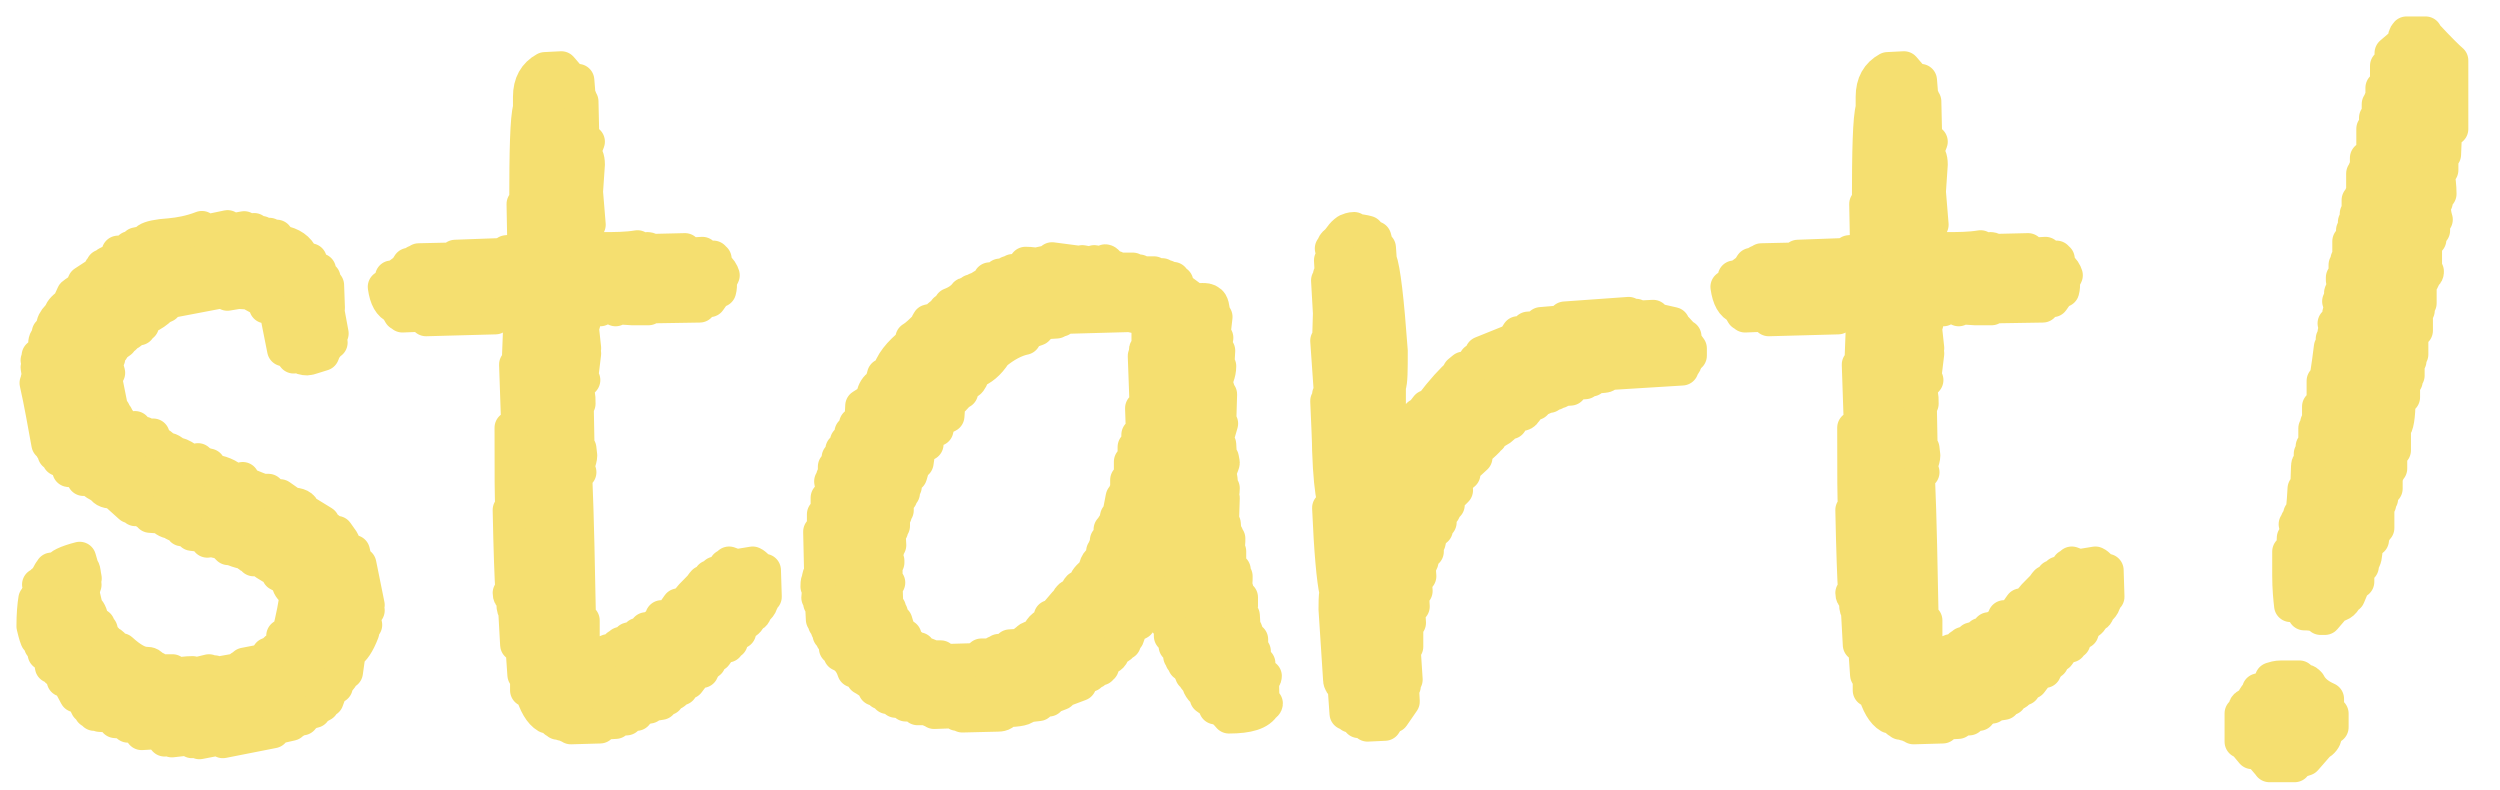
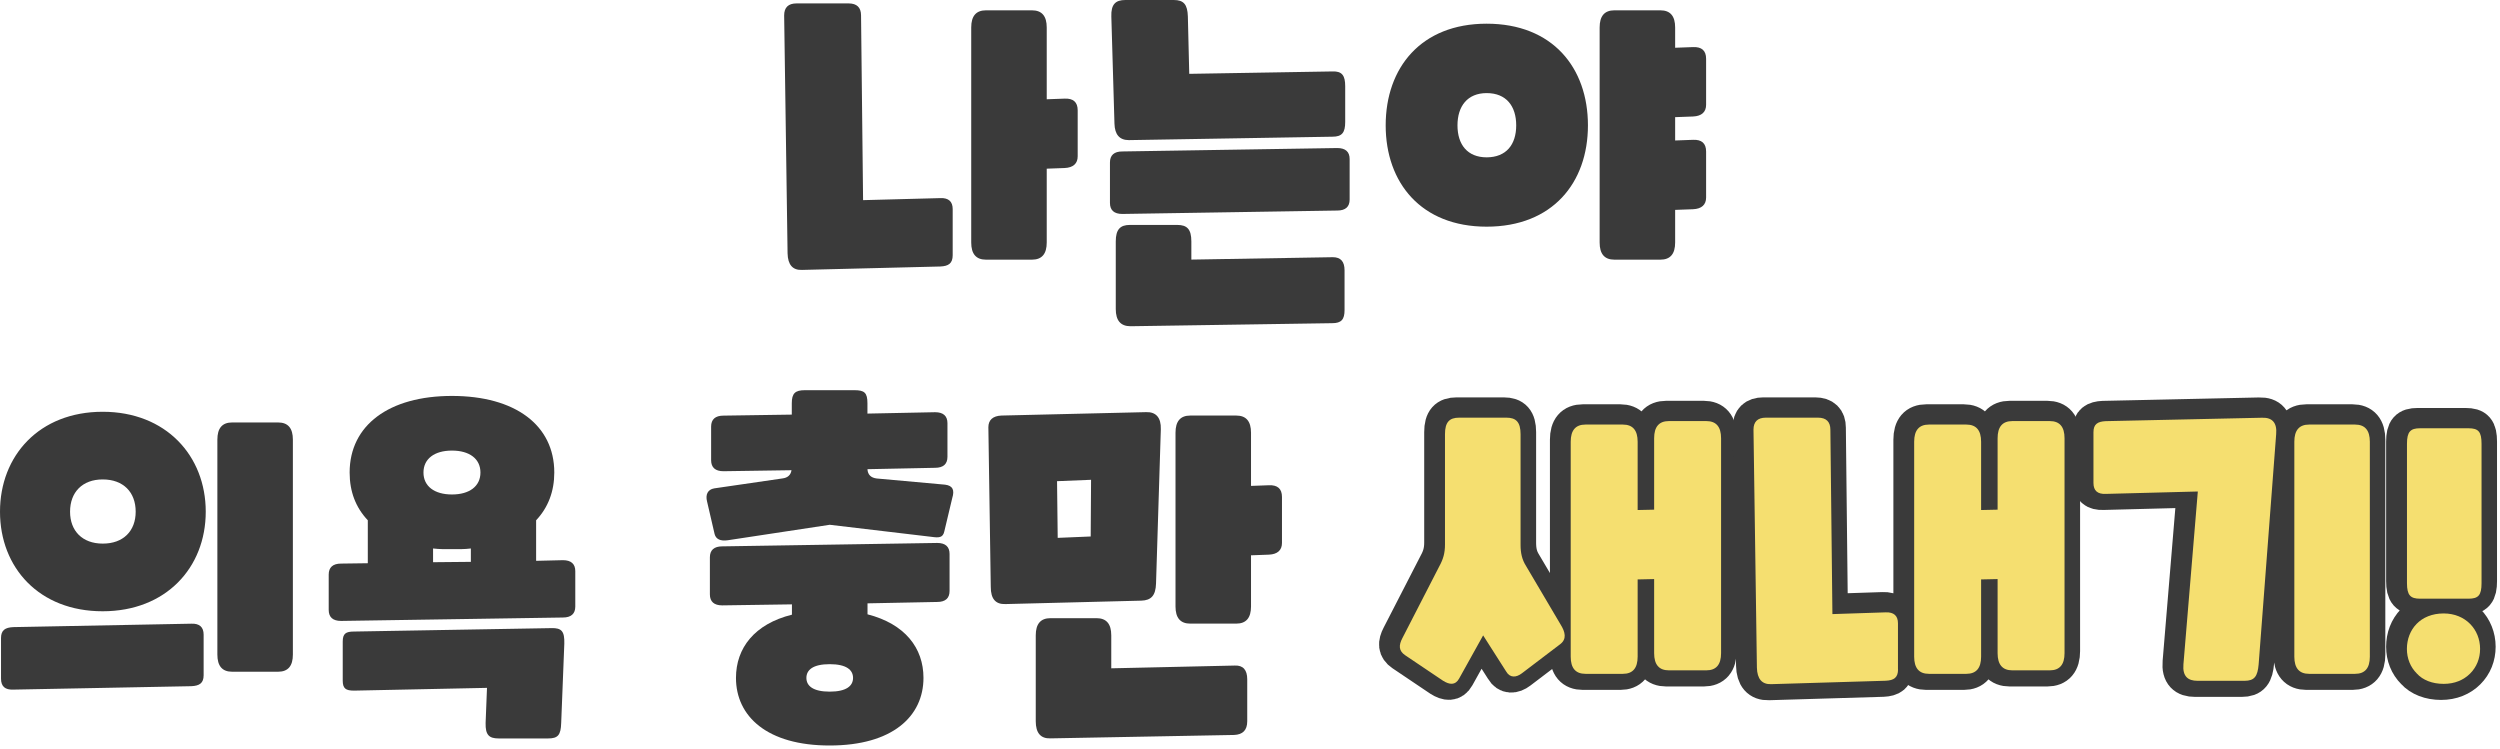
- <svg xmlns="http://www.w3.org/2000/svg" width="76" height="24" viewBox="0 0 76 24" fill="none">
-   <path d="M6.063 22.549H5.949V22.524L5.836 22.549L5.729 22.467L5.225 22.524L5.143 22.442L5.005 22.499C4.892 22.36 4.81 22.303 4.753 22.278L4.306 22.303L4.281 22.133L4.029 22.02L3.89 22.077L3.777 21.963L3.5 21.938L3.387 21.774L3.028 21.749L3.002 21.667L2.864 21.718V21.604L2.751 21.63C2.725 21.548 2.694 21.516 2.637 21.491C2.555 21.296 2.442 21.189 2.303 21.157L2.083 20.742L1.919 20.685L1.863 20.465C1.749 20.439 1.699 20.383 1.667 20.27H1.56L1.504 19.936L1.34 19.879L1.283 19.627H1.227C1.202 19.545 1.17 19.463 1.113 19.432C1.057 19.293 1.031 19.155 1 19.041C1 18.683 1.025 18.405 1.057 18.21C1.082 18.185 1.113 18.154 1.113 18.128C1.113 18.103 1.139 18.072 1.227 17.99L1.17 17.77H1.258C1.258 17.713 1.283 17.656 1.372 17.631L1.51 17.379C1.535 17.379 1.567 17.354 1.567 17.297L1.787 17.272C1.787 17.19 2.008 17.077 2.423 16.97C2.48 17.165 2.505 17.272 2.536 17.303C2.562 17.329 2.562 17.442 2.593 17.581H2.562L2.587 17.776L2.53 17.801L2.555 17.883L2.499 17.908L2.637 18.494C2.719 18.55 2.776 18.657 2.801 18.827C2.826 18.853 2.883 18.909 2.939 19.023L2.996 18.997L3.021 19.136H3.078L3.135 19.356C3.217 19.382 3.248 19.438 3.273 19.52C3.387 19.52 3.468 19.602 3.525 19.772L3.689 19.747C3.991 20.024 4.243 20.162 4.438 20.162C4.552 20.162 4.602 20.188 4.633 20.276C4.715 20.276 4.772 20.301 4.797 20.389H5.244L5.326 20.503C5.465 20.477 5.66 20.446 5.855 20.446L5.88 20.503L6.353 20.389V20.446L6.516 20.421L6.541 20.477L7.316 20.339V20.27L7.455 20.244L7.429 20.188L8.015 20.074C8.04 19.992 8.072 19.961 8.153 19.936V19.879L8.317 19.822C8.342 19.741 8.399 19.709 8.481 19.684L8.619 19.489L8.594 19.325L8.758 19.3C8.897 18.714 8.978 18.33 8.978 18.16L8.953 17.996C8.815 17.914 8.758 17.801 8.758 17.719C8.733 17.637 8.645 17.555 8.456 17.467L8.431 17.354C8.128 17.19 7.958 17.077 7.876 16.995L7.713 17.02L7.656 16.938C7.599 16.938 7.543 16.913 7.492 16.825C7.379 16.8 7.24 16.768 7.102 16.712L7.077 16.655L6.938 16.68L6.718 16.46L6.693 16.485C6.611 16.485 6.529 16.46 6.497 16.428L6.302 16.453V16.302L5.83 16.246L5.748 16.132L5.528 16.107C5.502 16.082 5.502 16.05 5.502 16.025C5.502 16 5.477 16 5.389 15.969C5.307 15.969 5.276 15.943 5.251 15.887C5.112 15.887 4.999 15.83 4.917 15.723L4.558 15.698C4.533 15.616 4.476 15.584 4.419 15.584L4.281 15.44L4.117 15.496L4.035 15.383L3.953 15.408L3.456 14.961H3.393C3.229 14.961 3.141 14.904 3.091 14.797C2.977 14.772 2.87 14.684 2.732 14.577H2.536V14.495H2.505L2.31 14.331L2.089 14.306L2.033 14.086L1.781 13.972V13.834L1.642 13.809L1.617 13.614L1.56 13.639L1.535 13.5H1.453C1.34 12.889 1.233 12.253 1.094 11.643H1.151L1.126 11.529H1.183L1.126 11.17L1.183 11.145L1.126 10.95H1.183L1.157 10.811C1.271 10.729 1.321 10.648 1.353 10.503C1.353 10.364 1.378 10.282 1.466 10.251V10.112C1.523 10.056 1.579 9.974 1.605 9.86C1.63 9.747 1.718 9.64 1.825 9.552C1.825 9.47 1.907 9.357 2.077 9.243L2.215 8.941C2.241 8.916 2.297 8.884 2.329 8.859C2.36 8.834 2.411 8.802 2.467 8.777L2.549 8.582L3.021 8.274C3.021 8.192 3.047 8.135 3.135 8.135L3.11 8.078L3.248 8.053V7.996L3.638 7.801L3.588 7.663L3.89 7.638L3.947 7.524L4.167 7.468L4.142 7.411C4.281 7.386 4.394 7.354 4.476 7.272C4.558 7.216 4.778 7.159 5.169 7.134C5.446 7.109 5.779 7.052 6.138 6.913L6.252 7.027L6.919 6.888L6.976 7.002L7.423 6.92L7.505 7.033L7.725 6.976L7.782 7.09L7.946 7.064L8.028 7.146L8.191 7.121L8.248 7.235L8.412 7.178C8.494 7.291 8.575 7.342 8.664 7.373C8.966 7.455 9.136 7.625 9.218 7.871L9.438 7.896C9.463 8.034 9.52 8.148 9.602 8.229V8.255L9.715 8.198L9.772 8.45H9.854L9.879 8.67H9.961L9.986 9.363L9.961 9.388L10.099 10.137L9.986 10.194L10.068 10.415L9.986 10.44C9.986 10.496 9.961 10.522 9.929 10.553C9.898 10.585 9.873 10.578 9.873 10.61C9.873 10.641 9.847 10.692 9.816 10.774C9.539 10.855 9.4 10.912 9.344 10.912C9.23 10.912 9.148 10.887 9.092 10.83L8.928 10.855C8.846 10.742 8.764 10.66 8.619 10.635L8.399 9.527L8.235 9.306L8.072 9.331L8.046 9.168L7.687 8.973L7.662 8.916L7.247 8.891L6.913 8.947V8.891L6.831 8.916L6.806 8.859L5.055 9.193L5.03 9.306C4.892 9.363 4.81 9.42 4.81 9.445C4.671 9.558 4.533 9.64 4.394 9.665C4.394 9.722 4.369 9.779 4.312 9.804L4.337 9.886L4.23 9.942V9.999L4.035 10.024C4.01 10.106 3.953 10.163 3.871 10.163C3.84 10.245 3.758 10.301 3.67 10.333V10.389L3.475 10.528C3.45 10.61 3.418 10.666 3.336 10.692C3.336 10.83 3.311 10.944 3.223 11.025L3.305 11.334L3.191 11.391L3.412 12.499H3.468L3.494 12.663L3.55 12.637C3.575 12.694 3.607 12.751 3.632 12.776C3.632 12.801 3.657 12.858 3.714 12.889C3.739 12.946 3.796 13.003 3.827 13.053L4.104 12.996C4.13 13.078 4.186 13.135 4.243 13.192L4.382 13.166L4.407 13.28L4.659 13.223V13.418C4.797 13.443 4.91 13.5 5.018 13.639C5.156 13.639 5.269 13.695 5.351 13.834L5.433 13.809C5.49 13.809 5.628 13.89 5.824 14.029L6.019 13.972C6.101 14.054 6.214 14.111 6.353 14.136L6.378 14.3C6.711 14.325 6.963 14.438 7.127 14.602L7.379 14.545V14.627C7.461 14.709 7.687 14.791 8.046 14.93V14.904H8.16L8.323 15.068H8.519L8.878 15.32C9.073 15.32 9.211 15.377 9.237 15.515L9.822 15.874L9.879 16.013C9.992 16.038 10.074 16.126 10.131 16.208L10.244 16.183C10.301 16.265 10.357 16.346 10.383 16.378C10.408 16.403 10.464 16.516 10.521 16.655C10.603 16.737 10.634 16.794 10.634 16.819L10.748 16.762L10.83 17.121L10.943 17.146L11.195 18.393L11.138 18.418L11.195 18.557H11.145C11.145 18.613 11.119 18.67 11.063 18.72L11.119 18.997L11.006 19.079L11.031 19.218C10.893 19.577 10.754 19.772 10.616 19.854L10.534 20.439H10.452C10.395 20.635 10.313 20.717 10.2 20.717L10.225 20.88C10.112 20.905 10.03 21.044 9.948 21.296C9.866 21.296 9.81 21.353 9.81 21.434L9.558 21.573V21.63L9.306 21.686V21.743C9.249 21.743 9.192 21.8 9.192 21.856L8.972 21.881V21.938L8.859 21.963V22.02L8.361 22.133V22.19H8.279L8.305 22.247L6.774 22.549L6.749 22.492H6.674L6.648 22.467L6.063 22.581V22.549V22.549Z" fill="#F5DF70" stroke="#F5DF70" stroke-miterlimit="10" stroke-linecap="round" stroke-linejoin="round" />
-   <path d="M17.366 22.076H17.253V22.02H17.089V21.963L16.951 21.988V21.932H16.869C16.812 21.85 16.73 21.793 16.617 21.793C16.422 21.68 16.258 21.403 16.144 20.987H16.006V20.54L15.924 20.515L15.867 19.684L15.704 19.602L15.647 18.575C15.622 18.55 15.59 18.494 15.59 18.355C15.616 18.33 15.647 18.33 15.672 18.33C15.672 18.33 15.672 18.33 15.672 18.305C15.672 18.279 15.647 18.248 15.616 18.223C15.559 18.223 15.534 18.198 15.534 18.141C15.508 18.141 15.477 18.116 15.477 18.027C15.502 18.002 15.534 17.971 15.559 17.971C15.534 17.612 15.502 16.774 15.477 15.502H15.534V15.389H15.559C15.534 15.251 15.534 14.444 15.534 13.002H15.616C15.641 12.864 15.697 12.782 15.729 12.751L15.672 11.082L15.754 11L15.811 9.526L15.143 9.552C15.143 9.577 15.118 9.633 15.061 9.665L12.952 9.722L12.87 9.583L12.234 9.608C12.234 9.583 12.209 9.552 12.152 9.552L12.039 9.356C11.844 9.275 11.73 9.079 11.68 8.72C11.818 8.639 11.875 8.557 11.9 8.418L12.121 8.393C12.146 8.311 12.203 8.254 12.284 8.254L12.423 8.034H12.643L12.618 7.952H12.731V7.895L13.84 7.87V7.788L15.37 7.732L15.395 7.65L15.924 7.593L15.899 6.202H15.981C15.981 4.564 16.006 3.588 16.094 3.286V2.946C16.094 2.53 16.258 2.253 16.566 2.083L17.064 2.058L17.372 2.417L17.568 2.442L17.593 2.751H17.536L17.561 2.971H17.643V3.085H17.694L17.719 4.193H17.775V4.306H17.889L17.75 4.665C17.832 4.69 17.889 4.804 17.889 4.999L17.832 5.83L17.914 6.831H17.857V6.945H17.744C17.826 6.945 17.857 7.027 17.857 7.222H17.744V7.53C17.826 7.555 18.021 7.555 18.355 7.555C18.689 7.555 19.047 7.555 19.381 7.499L19.463 7.637C19.52 7.637 19.576 7.612 19.602 7.581C19.627 7.549 19.658 7.555 19.683 7.555C19.74 7.555 19.765 7.581 19.765 7.612L20.823 7.587L20.905 7.725L21.352 7.7L21.434 7.839L21.686 7.814C21.686 7.839 21.711 7.87 21.742 7.87L21.768 8.066C21.906 8.179 21.963 8.286 21.988 8.368L21.906 8.531C21.906 8.67 21.906 8.752 21.881 8.84L21.768 8.865L21.573 9.142L21.352 9.168C21.352 9.193 21.327 9.249 21.27 9.306L19.715 9.331V9.388H19.217L18.827 9.363L18.714 9.419L18.632 9.363H18.329L18.248 9.419C18.191 9.419 18.134 9.394 18.109 9.363C18.084 9.331 18.052 9.338 18.027 9.338V9.394L17.75 9.476V9.835H17.694L17.775 10.584H17.719V10.748H17.775L17.694 11.416H17.668C17.668 11.441 17.694 11.497 17.75 11.554L17.555 11.774C17.555 11.856 17.555 11.938 17.58 11.995C17.605 12.052 17.605 12.133 17.605 12.272H17.549L17.574 13.632H17.631L17.656 13.852C17.656 13.909 17.631 14.016 17.574 14.161L17.631 14.356H17.549V14.47H17.505C17.561 15.805 17.587 17.272 17.618 18.859H17.731V19.803C17.756 19.828 17.788 19.86 17.813 19.942H18.26C18.317 19.86 18.399 19.803 18.481 19.778C18.562 19.778 18.619 19.753 18.701 19.721C18.726 19.64 18.783 19.608 18.865 19.583V19.558L19.117 19.476V19.419L19.369 19.363L19.394 19.281L19.614 19.224L19.639 19.111H19.834C19.86 19.029 19.891 18.997 19.973 18.997V18.972L20.168 18.859L20.112 18.745H20.363L20.615 18.386H20.811C20.811 18.305 20.836 18.273 20.924 18.248C20.924 18.191 20.949 18.166 21.006 18.134V18.109L21.308 17.801C21.333 17.744 21.365 17.719 21.39 17.687H21.503L21.585 17.524L21.749 17.498V17.417H21.887C21.913 17.335 21.969 17.278 22.051 17.253V17.196H22.164V17.114L22.385 17.196L22.882 17.114C22.939 17.14 22.964 17.171 22.996 17.196C23.027 17.221 23.052 17.253 23.078 17.278C23.103 17.303 23.134 17.335 23.159 17.36L23.241 17.335L23.266 18.141C23.21 18.198 23.185 18.254 23.153 18.336C23.128 18.418 23.071 18.475 23.04 18.5C22.983 18.525 22.958 18.582 22.958 18.613C22.958 18.67 22.901 18.727 22.794 18.752C22.794 18.834 22.738 18.915 22.599 18.972C22.542 19.029 22.517 19.111 22.486 19.224L22.372 19.249V19.274C22.29 19.299 22.259 19.388 22.234 19.526C22.152 19.526 22.12 19.551 22.12 19.64H21.957L21.761 19.917C21.623 19.942 21.566 20.03 21.566 20.137C21.484 20.194 21.402 20.276 21.346 20.414H21.182L20.93 20.748C20.817 20.773 20.735 20.861 20.71 20.943H20.546V20.968C20.546 21.025 20.546 21.05 20.489 21.082H20.376L20.294 21.245L20.099 21.302V21.384L19.74 21.441V21.497H19.602C19.602 21.522 19.52 21.579 19.35 21.661V21.718L19.073 21.743L19.047 21.856L18.714 21.881V21.963L18.267 21.988L18.241 22.102L17.354 22.127V22.076H17.366Z" fill="#F5DF70" stroke="#F5DF70" stroke-miterlimit="10" stroke-linecap="round" stroke-linejoin="round" />
-   <path d="M36.944 21.522V21.409L36.667 21.214V21.1C36.503 20.987 36.415 20.848 36.415 20.71C36.333 20.685 36.276 20.596 36.276 20.515H36.22C36.163 20.351 36.081 20.263 35.999 20.206V20.067H35.917V19.954H35.861V19.702L35.722 19.646V19.45H35.665L35.64 19.337H35.577V19.003L35.439 18.921V18.562L35.218 18.008H35.105L34.967 18.147L34.992 18.311L34.853 18.392V18.588C34.771 18.613 34.74 18.669 34.74 18.751C34.658 18.808 34.626 18.865 34.626 18.947L34.349 19.085C34.324 19.28 34.293 19.394 34.267 19.394C34.211 19.394 34.186 19.45 34.186 19.557H34.104C34.104 19.639 34.047 19.696 33.94 19.696C33.883 19.753 33.827 19.834 33.827 19.891C33.801 19.973 33.688 20.03 33.493 20.086C33.518 20.143 33.518 20.2 33.518 20.282H33.436L33.462 20.338C33.38 20.338 33.298 20.363 33.298 20.42C33.273 20.445 33.216 20.477 33.134 20.477V20.534H32.97L32.832 20.811L32.246 21.031V21.088L31.887 21.226V21.283L31.635 21.308C31.635 21.365 31.61 21.39 31.579 21.421L31.195 21.465C31.195 21.547 30.974 21.604 30.558 21.604C30.558 21.686 30.477 21.742 30.338 21.742L29.255 21.768V21.717H29.091V21.636L28.399 21.661V21.604H28.285V21.547H27.895L27.838 21.434H27.536L27.423 21.321H27.227C27.227 21.239 27.145 21.207 26.976 21.207C26.976 21.151 26.919 21.094 26.78 21.069V20.955H26.585V20.873C26.447 20.76 26.333 20.678 26.226 20.622C26.144 20.483 26.062 20.401 25.949 20.401C25.867 20.149 25.729 19.986 25.533 19.904V19.765L25.395 19.709V19.545C25.313 19.488 25.256 19.406 25.256 19.293H25.2V19.136H25.143V18.972H25.061V18.833H24.998L24.973 18.336H24.916V18.141L24.86 18.166C24.86 18.084 24.885 18.027 24.916 18.027C24.916 17.945 24.891 17.889 24.86 17.832H24.834C24.834 17.775 24.834 17.694 24.86 17.637C24.885 17.555 24.885 17.498 24.916 17.442C24.942 17.36 24.942 17.328 24.942 17.303L24.916 16.163L25.03 16.107V15.634L25.143 15.578V15.131L25.25 15.08V14.942H25.307L25.25 14.633H25.307V14.495H25.363V14.186L25.477 14.129V13.909L25.59 13.827V13.663L25.754 13.582L25.729 13.418L25.867 13.336V13.141C25.867 13.141 25.892 13.116 25.949 13.084C25.974 13.027 26.006 12.971 26.006 12.889L26.169 12.832L26.195 12.335L26.415 12.196C26.415 12.196 26.44 12.171 26.497 12.171C26.522 11.976 26.579 11.837 26.661 11.755C26.774 11.674 26.824 11.535 26.856 11.396H26.994C27.076 11.037 27.328 10.729 27.744 10.395L27.718 10.282C27.857 10.2 27.996 10.061 28.166 9.891C28.166 9.835 28.191 9.81 28.222 9.753L28.474 9.696C28.531 9.583 28.613 9.532 28.726 9.501V9.419L28.89 9.362V9.249C29.11 9.167 29.249 9.054 29.337 8.947C29.337 8.922 29.394 8.922 29.532 8.922V8.84H29.671V8.783H29.784C29.784 8.726 29.841 8.67 29.948 8.67C30.03 8.67 30.086 8.588 30.086 8.475H30.338L30.395 8.361L30.647 8.336V8.279H30.785V8.223L31.062 8.198L31.176 8.002C31.339 8.002 31.509 8.027 31.623 8.059V8.002C31.761 7.977 31.875 7.946 31.982 7.92V7.864L32.844 7.977C32.844 8.002 32.844 8.034 32.901 8.034V7.952L33.21 8.009L33.266 7.952L33.543 8.009C33.543 7.983 33.569 7.952 33.6 7.927C33.625 7.927 33.657 7.952 33.682 7.983C33.707 8.015 33.739 8.065 33.795 8.122H33.909V8.179H34.438V8.235H34.633V8.292H35.08V8.349H35.332V8.405H35.47V8.462H35.665V8.519L35.779 8.575V8.714L36.194 9.022C36.194 9.079 36.22 9.104 36.276 9.161C36.39 9.104 36.471 9.104 36.553 9.104C36.635 9.104 36.717 9.104 36.774 9.161C36.856 9.186 36.887 9.356 36.912 9.633H36.969L36.912 10.131H36.856V10.213L36.994 10.269L36.937 10.603L37.051 10.66L37.026 11.107L37.082 11.132C37.082 11.245 37.057 11.352 37.026 11.434C37 11.516 36.969 11.629 36.969 11.793H37.026C37.051 11.85 37.051 11.932 37.051 11.988H37.108L37.082 12.876H37.139L37.026 13.267C36.969 13.267 36.944 13.292 36.944 13.348C36.944 13.405 37 13.462 37.082 13.512L37.108 13.985L37.164 13.928L37.189 14.066C37.189 14.092 37.164 14.148 37.133 14.23C37.076 14.312 37.051 14.394 37.051 14.482H37.108C37.133 14.595 37.133 14.702 37.133 14.841H37.189C37.189 14.979 37.164 15.061 37.133 15.143H37.189L37.164 15.924H37.221L37.246 16.258H37.303V16.371H37.359C37.359 16.485 37.359 16.623 37.303 16.762H37.385V17.07L37.328 17.127H37.385V17.265L37.523 17.322V17.517H37.58C37.58 17.681 37.58 17.794 37.523 17.908H37.605L37.662 18.16H37.743C37.743 18.323 37.743 18.411 37.743 18.437C37.743 18.462 37.718 18.518 37.687 18.6H37.743V18.714H37.8L37.825 19.161H37.882C37.907 19.243 37.939 19.299 37.939 19.356C37.964 19.381 37.995 19.438 38.052 19.438V19.797H38.134V20.049H38.191V20.187L38.272 20.162V20.414C38.329 20.471 38.386 20.527 38.468 20.552C38.468 20.609 38.442 20.609 38.411 20.609C38.386 20.691 38.386 20.773 38.386 20.886C38.386 21.188 38.411 21.333 38.499 21.384C38.499 21.409 38.474 21.44 38.442 21.44C38.304 21.692 37.945 21.799 37.359 21.799C37.221 21.629 37.108 21.547 36.944 21.522ZM29.721 20.049V19.992L29.86 19.967L29.834 19.91H30.25V19.828H30.363V19.771H30.64L30.697 19.633L31.087 19.608V19.551C31.113 19.526 31.169 19.494 31.226 19.438C31.283 19.381 31.364 19.356 31.535 19.324C31.591 19.129 31.698 18.991 31.925 18.934V18.739L32.038 18.714L32.372 18.323H32.429C32.454 18.185 32.511 18.128 32.567 18.103C32.593 18.078 32.649 18.078 32.681 18.046C32.737 17.933 32.763 17.882 32.794 17.851C32.932 17.826 32.989 17.769 32.989 17.712C32.989 17.631 33.071 17.517 33.266 17.379C33.291 17.183 33.348 17.102 33.38 17.07C33.405 17.045 33.462 17.013 33.518 16.957V16.762H33.575V16.648L33.632 16.623V16.428L33.77 16.371L33.745 16.094H33.827V15.981H33.883L33.94 15.704H33.997L34.11 15.118L34.192 15.093V14.979H34.249V14.589L34.362 14.507V14.035L34.475 13.978V13.588L34.589 13.506V13.216L34.727 13.134L34.702 12.41L34.84 12.354L34.784 10.823H34.84L34.815 10.685C34.815 10.603 34.84 10.572 34.897 10.572V9.904C34.897 9.904 34.922 9.847 34.954 9.765H34.872V9.709L34.343 9.595L32.259 9.652V9.734H32.12V9.791L31.73 9.816C31.705 9.898 31.616 9.929 31.535 9.929V10.011L31.144 10.15V10.288C30.867 10.345 30.558 10.508 30.256 10.76C30.061 11.069 29.841 11.233 29.62 11.315C29.564 11.478 29.507 11.592 29.456 11.623C29.375 11.648 29.293 11.705 29.236 11.787V11.925C29.18 11.925 29.154 11.951 29.098 12.007C29.072 12.089 28.984 12.146 28.846 12.259L28.82 12.649L28.543 12.788L28.487 13.065H28.43C28.373 13.122 28.317 13.178 28.266 13.204C28.21 13.229 28.184 13.342 28.184 13.506C28.103 13.531 28.046 13.563 28.021 13.619C28.021 13.645 27.996 13.645 27.939 13.676L27.882 14.066H27.8L27.687 14.457H27.58V14.595H27.498L27.523 14.791H27.442L27.467 14.986H27.391V15.124L27.278 15.206V15.515H27.221V15.653H27.164V15.987H27.108V16.125H27.026L27.051 16.573H26.969L26.994 16.711H26.913L26.938 17.045H26.994V17.102L26.938 17.183V17.712H27.02L26.938 17.769L26.963 18.493H27.045V18.632H27.101C27.101 18.745 27.158 18.827 27.24 18.884C27.297 19.104 27.378 19.274 27.517 19.331V19.526C27.656 19.551 27.737 19.608 27.794 19.721H27.933C27.989 19.803 28.046 19.86 28.128 19.885C28.21 19.885 28.266 19.91 28.266 19.967H28.6L28.657 20.08L29.721 20.049Z" fill="#F5DF70" stroke="#F5DF70" stroke-miterlimit="10" stroke-linecap="round" stroke-linejoin="round" />
-   <path d="M41.521 21.938H41.301C41.301 21.825 41.276 21.774 41.219 21.774C41.163 21.774 41.106 21.774 41.056 21.774C41.03 21.749 40.999 21.749 40.974 21.692H40.917L40.86 20.886C40.778 20.83 40.722 20.748 40.722 20.666L40.583 18.525C40.583 18.33 40.583 18.166 40.608 17.996C40.526 17.637 40.445 16.774 40.388 15.439H40.47C40.526 15.326 40.526 15.244 40.526 15.162C40.47 14.942 40.413 14.438 40.388 13.689C40.388 13.437 40.363 12.939 40.331 12.19H40.388V11.995H40.445L40.331 10.358H40.388L40.413 9.526L40.356 8.525L40.413 8.5V8.361H40.47L40.445 7.914H40.501V7.776H40.583V7.637L40.47 7.555C40.495 7.53 40.526 7.499 40.526 7.474C40.526 7.448 40.552 7.392 40.608 7.36C40.634 7.335 40.69 7.278 40.747 7.196C40.804 7.115 40.86 7.058 40.942 7.001C40.999 6.976 41.081 6.945 41.163 6.945V7.001C41.326 7.001 41.465 7.026 41.578 7.058L41.717 7.222H41.798L41.88 7.53H41.937L41.962 7.889C42.076 8.191 42.183 9.111 42.296 10.666C42.296 11.252 42.296 11.611 42.239 11.749V12.555H42.264C42.264 12.581 42.29 12.612 42.346 12.637C42.346 12.694 42.321 12.719 42.233 12.751V15.194L42.567 14.111C42.623 13.834 42.649 13.582 42.68 13.305C42.875 13.166 42.957 13.084 42.957 13.053C42.982 12.914 43.039 12.832 43.121 12.744V12.606H43.178L43.373 12.354L43.486 12.329C43.845 11.856 44.154 11.523 44.349 11.359V11.302L44.487 11.189H44.708C44.79 11.189 44.821 11.107 44.846 10.937C44.871 10.937 44.903 10.912 44.928 10.912C44.953 10.886 44.953 10.886 44.985 10.886C45.016 10.886 45.01 10.886 45.01 10.861C45.01 10.836 45.01 10.836 45.035 10.805V10.723L46.005 10.332L46.144 10.112H46.395L46.452 9.973L46.786 9.948C46.786 9.923 46.811 9.866 46.843 9.835L47.51 9.778L47.567 9.665L49.512 9.526V9.608L49.733 9.583L49.758 9.64L50.255 9.615V9.696L50.866 9.835V9.892C51.062 10.055 51.143 10.169 51.143 10.225H51.225L51.25 10.477H51.307L51.389 10.591V10.811C51.307 10.836 51.276 10.893 51.25 10.975C51.25 11.057 51.194 11.113 51.137 11.138V11.22L48.889 11.359C48.864 11.415 48.807 11.441 48.776 11.441C48.555 11.466 48.417 11.466 48.385 11.497V11.554L48.165 11.579L48.19 11.636L47.856 11.661V11.718H47.743V11.831L47.384 11.856L47.409 11.913H47.271V11.97L47.075 11.995L47.101 12.052C47.044 12.052 47.019 12.052 46.987 12.077L46.679 12.215V12.272H46.565C46.54 12.297 46.509 12.354 46.483 12.385C46.427 12.442 46.402 12.499 46.37 12.524C46.345 12.581 46.288 12.606 46.232 12.606C46.175 12.606 46.118 12.631 46.068 12.631C45.986 12.631 45.955 12.713 45.929 12.851H45.791C45.734 12.965 45.652 13.046 45.539 13.103C45.426 13.16 45.375 13.216 45.344 13.242C45.319 13.298 45.319 13.323 45.287 13.323C45.205 13.437 45.092 13.519 45.01 13.601C44.928 13.682 44.871 13.796 44.871 13.909L44.481 14.268L44.506 14.407C44.424 14.407 44.393 14.432 44.393 14.489C44.368 14.57 44.336 14.627 44.254 14.652L44.28 14.904L44.028 15.156V15.351H43.946C43.946 15.515 43.889 15.603 43.782 15.603V15.88L43.669 15.962V16.101L43.505 16.239L43.448 16.491H43.392V16.768C43.367 16.768 43.31 16.793 43.253 16.85C43.253 17.045 43.228 17.158 43.14 17.158L43.165 17.517L43.026 17.574L43.052 17.965H42.938L42.964 18.437C42.938 18.462 42.882 18.493 42.825 18.519L42.85 18.934H42.768V19.658H42.686V19.797H42.693L42.749 20.66H42.667L42.693 20.855H42.636L42.661 21.327L42.353 21.774L42.239 21.799L42.101 22.02L41.572 22.045L41.521 21.938Z" fill="#F5DF70" stroke="#F5DF70" stroke-miterlimit="10" stroke-linecap="round" stroke-linejoin="round" />
-   <path d="M58.184 22.076H58.07V22.02H57.907V21.963L57.768 21.988V21.932H57.686C57.629 21.85 57.548 21.793 57.434 21.793C57.239 21.68 57.075 21.403 56.962 20.987H56.823V20.54L56.742 20.515L56.685 19.684L56.521 19.602L56.465 18.575C56.439 18.55 56.408 18.494 56.408 18.355C56.433 18.33 56.465 18.33 56.49 18.33C56.49 18.33 56.49 18.33 56.49 18.305C56.49 18.279 56.465 18.248 56.433 18.223C56.376 18.223 56.351 18.198 56.351 18.141C56.326 18.141 56.294 18.116 56.294 18.027C56.32 18.002 56.351 17.971 56.376 17.971C56.351 17.612 56.32 16.774 56.294 15.502H56.351V15.389H56.376C56.351 15.251 56.351 14.444 56.351 13.002H56.433C56.458 12.864 56.515 12.782 56.546 12.751L56.49 11.082L56.572 11L56.628 9.526L55.961 9.552C55.961 9.577 55.935 9.633 55.879 9.665L53.769 9.722L53.688 9.583L53.051 9.608C53.051 9.583 53.026 9.552 52.97 9.552L52.856 9.356C52.661 9.275 52.548 9.079 52.497 8.72C52.636 8.639 52.693 8.557 52.718 8.418L52.938 8.393C52.963 8.311 53.02 8.254 53.102 8.254L53.24 8.034H53.461L53.436 7.952H53.549V7.895L54.657 7.87V7.788L56.187 7.732L56.213 7.65L56.742 7.593L56.716 6.202H56.798C56.798 4.564 56.823 3.588 56.912 3.286V2.946C56.912 2.53 57.075 2.253 57.384 2.083L57.881 2.058L58.19 2.417L58.385 2.442L58.41 2.751H58.354L58.379 2.971H58.461V3.085H58.517L58.542 4.193H58.599V4.306H58.712L58.574 4.665C58.656 4.69 58.712 4.804 58.712 4.999L58.656 5.83L58.738 6.831H58.687V6.945H58.574C58.656 6.945 58.687 7.027 58.687 7.222H58.574V7.53C58.656 7.555 58.851 7.555 59.185 7.555C59.519 7.555 59.877 7.555 60.211 7.499L60.293 7.637C60.35 7.637 60.406 7.612 60.432 7.581C60.457 7.549 60.488 7.555 60.514 7.555C60.57 7.555 60.595 7.581 60.595 7.612L61.653 7.587L61.735 7.725L62.182 7.7L62.264 7.839L62.516 7.814C62.516 7.839 62.541 7.87 62.573 7.87L62.598 8.066C62.736 8.179 62.793 8.286 62.818 8.368L62.736 8.531C62.736 8.67 62.736 8.752 62.711 8.84L62.598 8.865L62.403 9.142L62.182 9.168C62.182 9.193 62.157 9.249 62.1 9.306L60.545 9.331V9.388H60.047L59.657 9.363L59.544 9.419L59.462 9.363H59.16L59.078 9.419C59.021 9.419 58.964 9.394 58.939 9.363C58.914 9.331 58.883 9.338 58.857 9.338V9.394L58.58 9.476V9.835H58.524L58.605 10.584H58.549V10.748H58.605L58.524 11.416H58.498C58.498 11.441 58.524 11.497 58.58 11.554L58.385 11.774C58.385 11.856 58.385 11.938 58.41 11.995C58.435 12.052 58.435 12.133 58.435 12.272H58.379L58.404 13.632H58.461L58.486 13.852C58.486 13.909 58.461 14.016 58.404 14.161L58.461 14.356H58.379V14.47H58.322C58.379 15.805 58.404 17.272 58.435 18.859H58.549V19.803C58.574 19.828 58.605 19.86 58.631 19.942H59.078C59.134 19.86 59.216 19.803 59.298 19.778C59.38 19.778 59.437 19.753 59.519 19.721C59.544 19.64 59.6 19.608 59.682 19.583V19.558L59.934 19.476V19.419L60.186 19.363L60.211 19.281L60.432 19.224L60.457 19.111H60.652C60.677 19.029 60.709 18.997 60.791 18.997V18.972L60.986 18.859L60.929 18.745H61.181L61.433 18.386H61.628C61.628 18.305 61.653 18.273 61.741 18.248C61.741 18.191 61.767 18.166 61.823 18.134V18.109L62.126 17.801C62.151 17.744 62.182 17.719 62.207 17.687H62.321L62.403 17.524L62.566 17.498V17.417H62.705C62.73 17.335 62.787 17.278 62.869 17.253V17.196H62.982V17.114L63.202 17.196L63.7 17.114C63.757 17.14 63.782 17.171 63.813 17.196C63.845 17.221 63.87 17.253 63.895 17.278C63.92 17.303 63.952 17.335 63.977 17.36L64.059 17.335L64.084 18.141C64.027 18.198 64.002 18.254 63.971 18.336C63.945 18.418 63.889 18.475 63.857 18.5C63.801 18.525 63.775 18.582 63.775 18.613C63.775 18.67 63.719 18.727 63.612 18.752C63.612 18.834 63.555 18.915 63.416 18.972C63.36 19.029 63.335 19.111 63.303 19.224L63.19 19.249V19.274C63.108 19.299 63.076 19.388 63.051 19.526C62.969 19.526 62.938 19.551 62.938 19.64H62.774L62.579 19.917C62.44 19.942 62.384 20.03 62.384 20.137C62.302 20.194 62.22 20.276 62.163 20.414H62L61.748 20.748C61.634 20.773 61.553 20.861 61.527 20.943H61.364V20.968C61.364 21.025 61.364 21.05 61.307 21.082H61.194L61.112 21.245L60.916 21.302V21.384L60.558 21.441V21.497H60.419C60.419 21.522 60.337 21.579 60.167 21.661V21.718L59.89 21.743L59.865 21.856L59.531 21.881V21.963L59.084 21.988L59.059 22.102L58.171 22.127V22.076H58.184Z" fill="#F5DF70" stroke="#F5DF70" stroke-miterlimit="10" stroke-linecap="round" stroke-linejoin="round" />
-   <path d="M68.99 23.273L68.656 22.882H68.461L68.184 22.549H68.127V21.686C68.209 21.661 68.24 21.604 68.24 21.547C68.24 21.491 68.24 21.465 68.297 21.434C68.322 21.434 68.354 21.409 68.354 21.409C68.354 21.384 68.379 21.384 68.379 21.384C68.404 21.384 68.436 21.384 68.461 21.358C68.486 21.277 68.517 21.195 68.543 21.163C68.599 21.138 68.624 21.081 68.656 20.968C68.908 20.911 69.015 20.804 69.046 20.634C69.128 20.609 69.21 20.578 69.349 20.578H69.903C69.96 20.66 70.016 20.691 70.067 20.691C70.123 20.691 70.148 20.716 70.205 20.773C70.319 20.993 70.507 21.132 70.759 21.245V21.636L70.898 21.692V22.108C70.784 22.165 70.734 22.246 70.703 22.36C70.677 22.473 70.621 22.555 70.482 22.637L70.092 23.084L69.84 23.166L69.758 23.279H68.99V23.273ZM70.545 18.802C70.489 18.72 70.325 18.663 70.048 18.663C70.048 18.638 70.022 18.581 69.991 18.581C69.966 18.556 69.934 18.525 69.909 18.468C69.884 18.443 69.796 18.411 69.632 18.411C69.607 18.191 69.575 17.883 69.575 17.492V16.768H69.632C69.689 16.629 69.714 16.516 69.714 16.352H69.771V16.239C69.827 16.239 69.827 16.214 69.827 16.157L69.771 15.937H69.827V15.823H69.909V15.628H69.96C69.985 15.603 70.016 15.326 70.041 14.854H70.123L70.148 14.161C70.148 14.104 70.174 14.079 70.23 14.047V13.796H70.287V13.575H70.369V13.021H70.425V12.857H70.482V12.36L70.621 12.303V11.579H70.677C70.703 11.554 70.759 11.22 70.841 10.553H70.898V10.301H70.954V10.106H71.011L70.954 9.829H71.011C71.036 9.747 71.068 9.69 71.15 9.633C71.15 9.608 71.124 9.577 71.093 9.577C71.093 9.495 71.118 9.438 71.15 9.381C71.15 9.325 71.124 9.243 71.093 9.161H71.15V8.966C71.175 8.966 71.206 8.941 71.206 8.909H71.15C71.15 8.884 71.175 8.852 71.206 8.852C71.206 8.657 71.231 8.575 71.231 8.575C71.257 8.575 71.288 8.55 71.288 8.519H71.206V8.437H71.288V8.053H71.345V7.889H71.402V7.335H71.515V7.222H71.572C71.515 7.14 71.515 7.058 71.515 7.001H71.572V6.749H71.628V6.497H71.685V6.082H71.767V5.943H71.823V5.276H71.88V5.162H71.937V4.803L72.132 4.69V3.916H72.214V3.582H72.296V3.166H72.352V3.053H72.409V2.669H72.491V2.555H72.548V2.001L72.686 1.945V1.611L73.077 1.277C73.077 1.139 73.102 1.057 73.158 1H73.738L73.763 1.057C74.179 1.504 74.43 1.749 74.537 1.838V3.922C74.424 4.004 74.374 4.06 74.342 4.086L74.317 4.696H74.235V5.169L74.122 5.225C74.147 5.446 74.179 5.672 74.179 5.893H74.122L74.065 6.145H73.983C74.008 6.34 74.008 6.504 74.065 6.674H73.983V7.007L73.87 7.089V7.284L73.738 7.329V8.191L73.794 8.248C73.794 8.305 73.794 8.33 73.738 8.33C73.681 8.494 73.624 8.607 73.574 8.607V9.218H73.517V9.438H73.461V10.049L73.322 10.106V10.773H73.266V10.968H73.209V11.415H73.152V11.579H73.07V12.077L72.932 12.133C72.932 12.687 72.875 12.964 72.793 13.021V13.689L72.68 13.714V14.243H72.598V14.381H72.541V14.854L72.403 14.91V15.162H72.346V15.326H72.289V16.05H72.208V16.163H72.126V16.415C72.1 16.44 72.069 16.44 72.044 16.497H71.93C71.93 16.749 71.93 16.913 71.874 17.026H71.817V17.221L71.679 17.278V17.687C71.597 17.687 71.565 17.712 71.565 17.744L71.402 18.134H71.345C71.288 18.298 71.181 18.411 71.011 18.411L70.677 18.802H70.545V18.802Z" fill="#F5DF70" stroke="#F5DF70" stroke-miterlimit="10" stroke-linecap="round" stroke-linejoin="round" />
+ <svg xmlns="http://www.w3.org/2000/svg" width="344" height="103" viewBox="0 0 344 103" fill="none">
+   <path d="M131.09 35.11C131.09 36.24 130.52 36.62 129.39 36.67L110.35 37.14C109.07 37.19 108.41 36.43 108.37 34.87L107.9 2.12C107.9 1.03 108.47 0.47 109.6 0.47H116.78C117.91 0.47 118.48 1.04 118.48 2.12L118.76 27.54L129.39 27.26C130.52 27.21 131.09 27.73 131.09 28.77V35.11V35.11ZM133.64 3.78C133.64 2.22 134.3 1.42 135.67 1.42H142C143.37 1.42 144.03 2.22 144.03 3.78V13.66L146.49 13.57C147.67 13.52 148.29 14.04 148.29 15.18V21.51C148.29 22.5 147.68 23.07 146.49 23.12L144.03 23.21V33.37C144.03 34.93 143.37 35.73 142 35.73H135.67C134.3 35.73 133.64 34.93 133.64 33.37V3.78Z" fill="#3A3A3A" />
+   <path d="M184.01 20.37C185.14 20.37 185.71 20.89 185.71 21.88V27.46C185.71 28.45 185.14 28.97 184.01 28.97L154.43 29.44C153.3 29.44 152.73 28.92 152.73 27.93V22.35C152.73 21.36 153.3 20.84 154.43 20.84L184.01 20.37ZM163.64 10.16L183.35 9.83C184.67 9.78 185.1 10.4 185.1 11.86V16.78C185.1 18.24 184.67 18.81 183.35 18.81L155.33 19.28C154.05 19.28 153.39 18.52 153.35 17.01L152.92 2.27C152.87 0.61 153.48 0 154.85 0H161.51C162.88 0 163.4 0.61 163.45 2.27L163.64 10.16ZM155.56 44.89C154.19 44.89 153.53 44.09 153.53 42.53V33.22C153.53 31.57 154.14 30.95 155.47 30.95H161.99C163.36 30.95 163.93 31.56 163.93 33.22V35.72L183.4 35.39C184.49 35.39 185.01 36 185.01 37.19V42.67C185.01 43.95 184.58 44.47 183.31 44.47L155.56 44.89Z" fill="#3A3A3A" />
+   <path d="M190.67 17.25C190.67 9.31 195.54 3.26 204.56 3.26C213.63 3.26 218.5 9.31 218.5 17.25C218.5 25.14 213.63 31.19 204.56 31.19C195.54 31.19 190.67 25.14 190.67 17.25ZM208.63 17.25C208.63 14.6 207.26 12.81 204.57 12.81C201.92 12.81 200.55 14.61 200.55 17.25C200.55 19.9 201.92 21.65 204.57 21.65C207.26 21.64 208.63 19.9 208.63 17.25ZM220.11 3.78C220.11 2.22 220.77 1.42 222.14 1.42H228.47C229.84 1.42 230.5 2.22 230.5 3.78V6.57L232.96 6.48C234.14 6.43 234.76 6.95 234.76 8.09V14.42C234.76 15.41 234.15 15.98 232.96 16.03L230.5 16.12V19.33L232.96 19.24C234.14 19.19 234.76 19.71 234.76 20.85V27.18C234.76 28.17 234.15 28.74 232.96 28.79L230.5 28.88V33.37C230.5 34.93 229.84 35.73 228.47 35.73H222.14C220.77 35.73 220.11 34.93 220.11 33.37V3.78Z" fill="#3A3A3A" />
+   <path d="M0 70.41C0 62.71 5.39 56.66 14.13 56.66C22.83 56.66 28.31 62.71 28.31 70.41C28.31 78.11 22.83 84.11 14.13 84.11C5.39 84.12 0 78.11 0 70.41ZM1.84 94.89C0.71 94.94 0.14 94.46 0.14 93.38V87.8C0.14 86.71 0.71 86.34 1.84 86.29L26.32 85.82C27.45 85.77 28.02 86.29 28.02 87.33V92.91C28.02 94 27.45 94.37 26.32 94.42L1.84 94.89ZM18.67 70.41C18.67 67.72 16.97 65.97 14.13 65.97C11.34 65.97 9.64 67.72 9.64 70.41C9.64 73.06 11.34 74.8 14.13 74.8C16.97 74.81 18.67 73.06 18.67 70.41ZM29.91 60.49C29.91 58.93 30.57 58.13 31.94 58.13H38.27C39.64 58.13 40.3 58.93 40.3 60.49V90.07C40.3 91.63 39.64 92.43 38.27 92.43H31.94C30.57 92.43 29.91 91.63 29.91 90.07V60.49V60.49Z" fill="#3A3A3A" />
+   <path d="M50.61 77.5V71.59C48.96 69.84 48.11 67.67 48.11 65.02C48.11 58.5 53.54 54.48 62.19 54.48C70.89 54.48 76.27 58.5 76.27 65.02C76.27 67.62 75.42 69.84 73.77 71.59V77.17L77.46 77.08C78.59 77.08 79.16 77.6 79.16 78.59V83.46C79.16 84.45 78.59 84.97 77.46 84.97L46.93 85.44C45.8 85.44 45.23 84.92 45.23 83.93V79.06C45.23 78.07 45.8 77.55 46.93 77.55L50.61 77.5ZM67.01 94.65L48.72 95.03C47.59 95.03 47.16 94.75 47.16 93.66V88.27C47.16 87.18 47.59 86.9 48.72 86.9L75.85 86.43C77.31 86.38 77.69 86.9 77.65 88.56L77.22 99.48C77.17 101.13 76.79 101.61 75.42 101.61H68.62C67.3 101.61 66.78 101.14 66.82 99.48L67.01 94.65ZM66.11 65.02C66.11 63.13 64.6 62 62.19 62C59.78 62 58.27 63.13 58.27 65.02C58.27 66.91 59.78 68.04 62.19 68.04C64.6 68.04 66.11 66.91 66.11 65.02ZM60.87 75.56C60.44 75.56 60.02 75.51 59.59 75.47V77.36L64.79 77.31V75.47C64.36 75.52 63.89 75.56 63.47 75.56H60.87Z" fill="#3A3A3A" />
+   <path d="M114.17 72.21L100.13 74.34C99.14 74.48 98.52 74.2 98.33 73.49L97.29 69C97.05 68.06 97.38 67.35 98.28 67.2L107.68 65.83C108.39 65.74 108.81 65.36 108.91 64.7L99.55 64.84C98.42 64.84 97.85 64.32 97.85 63.33V58.7C97.85 57.71 98.42 57.19 99.55 57.19L108.95 57.05V55.49C108.95 54.12 109.42 53.69 110.75 53.69H117.56C118.93 53.69 119.36 54.02 119.36 55.49V56.91L128.67 56.72C129.8 56.72 130.37 57.24 130.37 58.23V62.86C130.37 63.85 129.8 64.37 128.67 64.37L119.36 64.56C119.41 65.32 119.83 65.74 120.64 65.84L130.04 66.69C131.13 66.83 131.36 67.45 131.03 68.53L129.94 73.11C129.75 74.01 129.18 74.01 128.19 73.87L114.17 72.21ZM101.27 93.28C101.27 89.17 103.82 85.86 108.97 84.58V83.16L99.38 83.3C98.25 83.3 97.68 82.78 97.68 81.79V76.69C97.68 75.7 98.25 75.18 99.38 75.18L128.96 74.71C130.09 74.71 130.66 75.23 130.66 76.22V81.32C130.66 82.31 130.09 82.83 128.96 82.83L119.37 83.02V84.53C124.52 85.85 127.07 89.16 127.07 93.27C127.07 98.56 122.82 102.58 114.17 102.58C105.57 102.59 101.27 98.58 101.27 93.28ZM117.38 93.28C117.38 92.19 116.48 91.39 114.17 91.39C111.85 91.39 110.96 92.19 110.96 93.28C110.96 94.37 111.86 95.17 114.17 95.17C116.48 95.17 117.38 94.37 117.38 93.28Z" fill="#3A3A3A" />
+   <path d="M138.36 83.12C136.99 83.17 136.33 82.41 136.33 80.76L136 58.79C136 57.8 136.61 57.23 137.8 57.18L157.7 56.71C159.07 56.66 159.78 57.47 159.73 59.07L159.07 80.29C159.02 81.94 158.41 82.61 157.04 82.65L138.36 83.12ZM144.55 101.6C143.18 101.65 142.52 100.84 142.52 99.24V87.42C142.52 85.86 143.18 85.06 144.55 85.06H150.88C152.25 85.06 152.91 85.86 152.91 87.42V91.96L169.92 91.58C171.05 91.53 171.62 92.19 171.62 93.47V99.24C171.62 100.47 171.01 101.08 169.82 101.13L144.55 101.6ZM145.45 66.21L145.54 74.01L150.08 73.82L150.13 66.02L145.45 66.21ZM161.75 59.54C161.75 57.98 162.41 57.18 163.78 57.18H170.11C171.48 57.18 172.14 57.98 172.14 59.54V66.86L174.6 66.77C175.78 66.72 176.4 67.24 176.4 68.38V74.71C176.4 75.7 175.79 76.27 174.6 76.32L172.14 76.41V83.45C172.14 85.01 171.48 85.81 170.11 85.81H163.78C162.41 85.81 161.75 85.01 161.75 83.45V59.54Z" fill="#3A3A3A" />
+   <path d="M203.72 87.14L200.41 93.09C199.89 94.03 199.09 93.94 198.19 93.37L192.99 89.87C192.09 89.26 192.09 88.5 192.61 87.51L197.71 77.59C198.23 76.65 198.47 75.79 198.47 74.66V59.45C198.47 57.8 199.08 57.18 200.41 57.18H206.93C208.25 57.18 208.87 57.79 208.87 59.45V74.67C208.87 75.8 209.06 76.7 209.63 77.6L214.4 85.68C215.01 86.67 215.25 87.62 214.35 88.33L209.06 92.35C208.26 92.96 207.41 93.01 206.89 92.11L203.72 87.14ZM227.25 79.39L224.98 79.44V90.07C224.98 91.63 224.32 92.43 222.95 92.43H217.8C216.43 92.43 215.77 91.63 215.77 90.07V60.49C215.77 58.93 216.43 58.13 217.8 58.13H222.95C224.32 58.13 224.98 58.93 224.98 60.49V69.89L227.25 69.84V60.01C227.25 58.45 227.91 57.65 229.28 57.65H234.43C235.8 57.65 236.46 58.45 236.46 60.01V89.6C236.46 91.16 235.8 91.96 234.43 91.96H229.28C227.91 91.96 227.25 91.16 227.25 89.6V79.39Z" fill="#3A3A3A" stroke="#3A3A3A" stroke-width="5" stroke-miterlimit="10" />
+   <path d="M260.8 91.82C260.8 92.95 260.23 93.33 259.1 93.38L243.36 93.85C242.08 93.9 241.42 93.14 241.38 91.58L240.91 58.83C240.91 57.74 241.48 57.18 242.61 57.18H249.79C250.92 57.18 251.49 57.75 251.49 58.83L251.77 84.21L259.09 83.97C260.22 83.92 260.79 84.44 260.79 85.48V91.82H260.8ZM274.51 79.39L272.24 79.44V90.07C272.24 91.63 271.58 92.43 270.21 92.43H265.06C263.69 92.43 263.03 91.63 263.03 90.07V60.49C263.03 58.93 263.69 58.13 265.06 58.13H270.21C271.58 58.13 272.24 58.93 272.24 60.49V69.89L274.51 69.84V60.01C274.51 58.45 275.17 57.65 276.54 57.65H281.69C283.06 57.65 283.72 58.45 283.72 60.01V89.6C283.72 91.16 283.06 91.96 281.69 91.96H276.54C275.17 91.96 274.51 91.16 274.51 89.6V79.39Z" fill="#3A3A3A" stroke="#3A3A3A" stroke-width="5" stroke-miterlimit="10" />
+   <path d="M302.05 67.34L289.39 67.67C288.26 67.72 287.69 67.24 287.69 66.16V59.17C287.69 58.08 288.26 57.71 289.39 57.66L310.89 57.19C312.31 57.14 312.97 57.9 312.83 59.46L310.42 91.12C310.28 92.77 309.85 93.39 308.48 93.39H302.01C300.69 93.39 299.93 92.78 300.07 91.12L302.05 67.34ZM315.33 60.49C315.33 58.93 315.99 58.13 317.36 58.13H323.69C325.06 58.13 325.72 58.93 325.72 60.49V90.07C325.72 91.63 325.06 92.43 323.69 92.43H317.36C315.99 92.43 315.33 91.63 315.33 90.07V60.49Z" fill="#3A3A3A" stroke="#3A3A3A" stroke-width="5" stroke-miterlimit="10" />
+   <path d="M330.83 60.77C330.83 59.12 331.3 58.64 332.63 58.64H339.29C340.66 58.64 341.09 59.11 341.09 60.77V79.96C341.09 81.61 340.66 82.09 339.29 82.09H332.63C331.31 82.09 330.83 81.62 330.83 79.96V60.77ZM335.89 84.12C338.91 84.12 340.9 86.34 340.9 88.99C340.9 90.31 340.43 91.49 339.53 92.39C338.63 93.29 337.4 93.81 335.89 93.81C334.33 93.81 333.01 93.29 332.2 92.39C331.3 91.49 330.83 90.31 330.83 88.99C330.83 86.34 332.68 84.12 335.89 84.12Z" fill="#3A3A3A" stroke="#3A3A3A" stroke-width="5" stroke-miterlimit="10" />
+   <path d="M204.08 87.43L200.77 93.38C200.25 94.32 199.45 94.23 198.55 93.66L193.35 90.16C192.45 89.55 192.45 88.79 192.97 87.8L198.07 77.88C198.59 76.93 198.83 76.08 198.83 74.95V59.74C198.83 58.09 199.44 57.47 200.77 57.47H207.29C208.61 57.47 209.23 58.08 209.23 59.74V74.96C209.23 76.09 209.42 76.99 209.99 77.89L214.76 85.97C215.37 86.96 215.61 87.91 214.71 88.62L209.42 92.64C208.62 93.25 207.77 93.3 207.25 92.4L204.08 87.43ZM227.61 79.68L225.34 79.73V90.36C225.34 91.92 224.68 92.72 223.31 92.72H218.16C216.79 92.72 216.13 91.92 216.13 90.36V60.78C216.13 59.22 216.79 58.42 218.16 58.42H223.31C224.68 58.42 225.34 59.22 225.34 60.78V70.18L227.61 70.13V60.3C227.61 58.74 228.27 57.94 229.64 57.94H234.79C236.16 57.94 236.82 58.74 236.82 60.3V89.88C236.82 91.44 236.16 92.24 234.79 92.24H229.64C228.27 92.24 227.61 91.44 227.61 89.88V79.68Z" fill="#F5DF70" />
+   <path d="M261.17 92.11C261.17 93.24 260.6 93.62 259.47 93.67L243.73 94.14C242.45 94.19 241.79 93.43 241.75 91.87L241.28 59.12C241.28 58.03 241.85 57.47 242.98 57.47H250.16C251.29 57.47 251.86 58.04 251.86 59.12L252.14 84.5L259.46 84.26C260.59 84.21 261.16 84.73 261.16 85.77V92.11H261.17ZM274.87 79.68L272.6 79.73V90.36C272.6 91.92 271.94 92.72 270.57 92.72H265.42C264.05 92.72 263.39 91.92 263.39 90.36V60.78C263.39 59.22 264.05 58.42 265.42 58.42H270.57C271.94 58.42 272.6 59.22 272.6 60.78V70.18L274.87 70.13V60.3C274.87 58.74 275.53 57.94 276.9 57.94H282.05C283.42 57.94 284.08 58.74 284.08 60.3V89.88C284.08 91.44 283.42 92.24 282.05 92.24H276.9C275.53 92.24 274.87 91.44 274.87 89.88V79.68Z" fill="#F5DF70" />
+   <path d="M302.42 67.63L289.76 67.96C288.63 68.01 288.06 67.53 288.06 66.45V59.46C288.06 58.37 288.63 58 289.76 57.95L311.26 57.48C312.68 57.43 313.34 58.19 313.2 59.75L310.79 91.41C310.65 93.06 310.22 93.68 308.85 93.68H302.38C301.06 93.68 300.3 93.07 300.44 91.41L302.42 67.63ZM315.7 60.78C315.7 59.22 316.36 58.42 317.73 58.42H324.06C325.43 58.42 326.09 59.22 326.09 60.78V90.36C326.09 91.92 325.43 92.72 324.06 92.72H317.73C316.36 92.72 315.7 91.92 315.7 90.36V60.78Z" fill="#F5DF70" />
+   <path d="M331.2 61.06C331.2 59.41 331.67 58.93 333 58.93H339.66C341.03 58.93 341.46 59.4 341.46 61.06V80.25C341.46 81.9 341.03 82.38 339.66 82.38H333C331.68 82.38 331.2 81.91 331.2 80.25V61.06ZM336.25 84.41C339.27 84.41 341.26 86.63 341.26 89.28C341.26 90.6 340.79 91.78 339.89 92.68C338.99 93.58 337.76 94.1 336.25 94.1C334.69 94.1 333.37 93.58 332.56 92.68C331.66 91.78 331.19 90.6 331.19 89.28C331.2 86.63 333.04 84.41 336.25 84.41Z" fill="#F5DF70" />
</svg>
